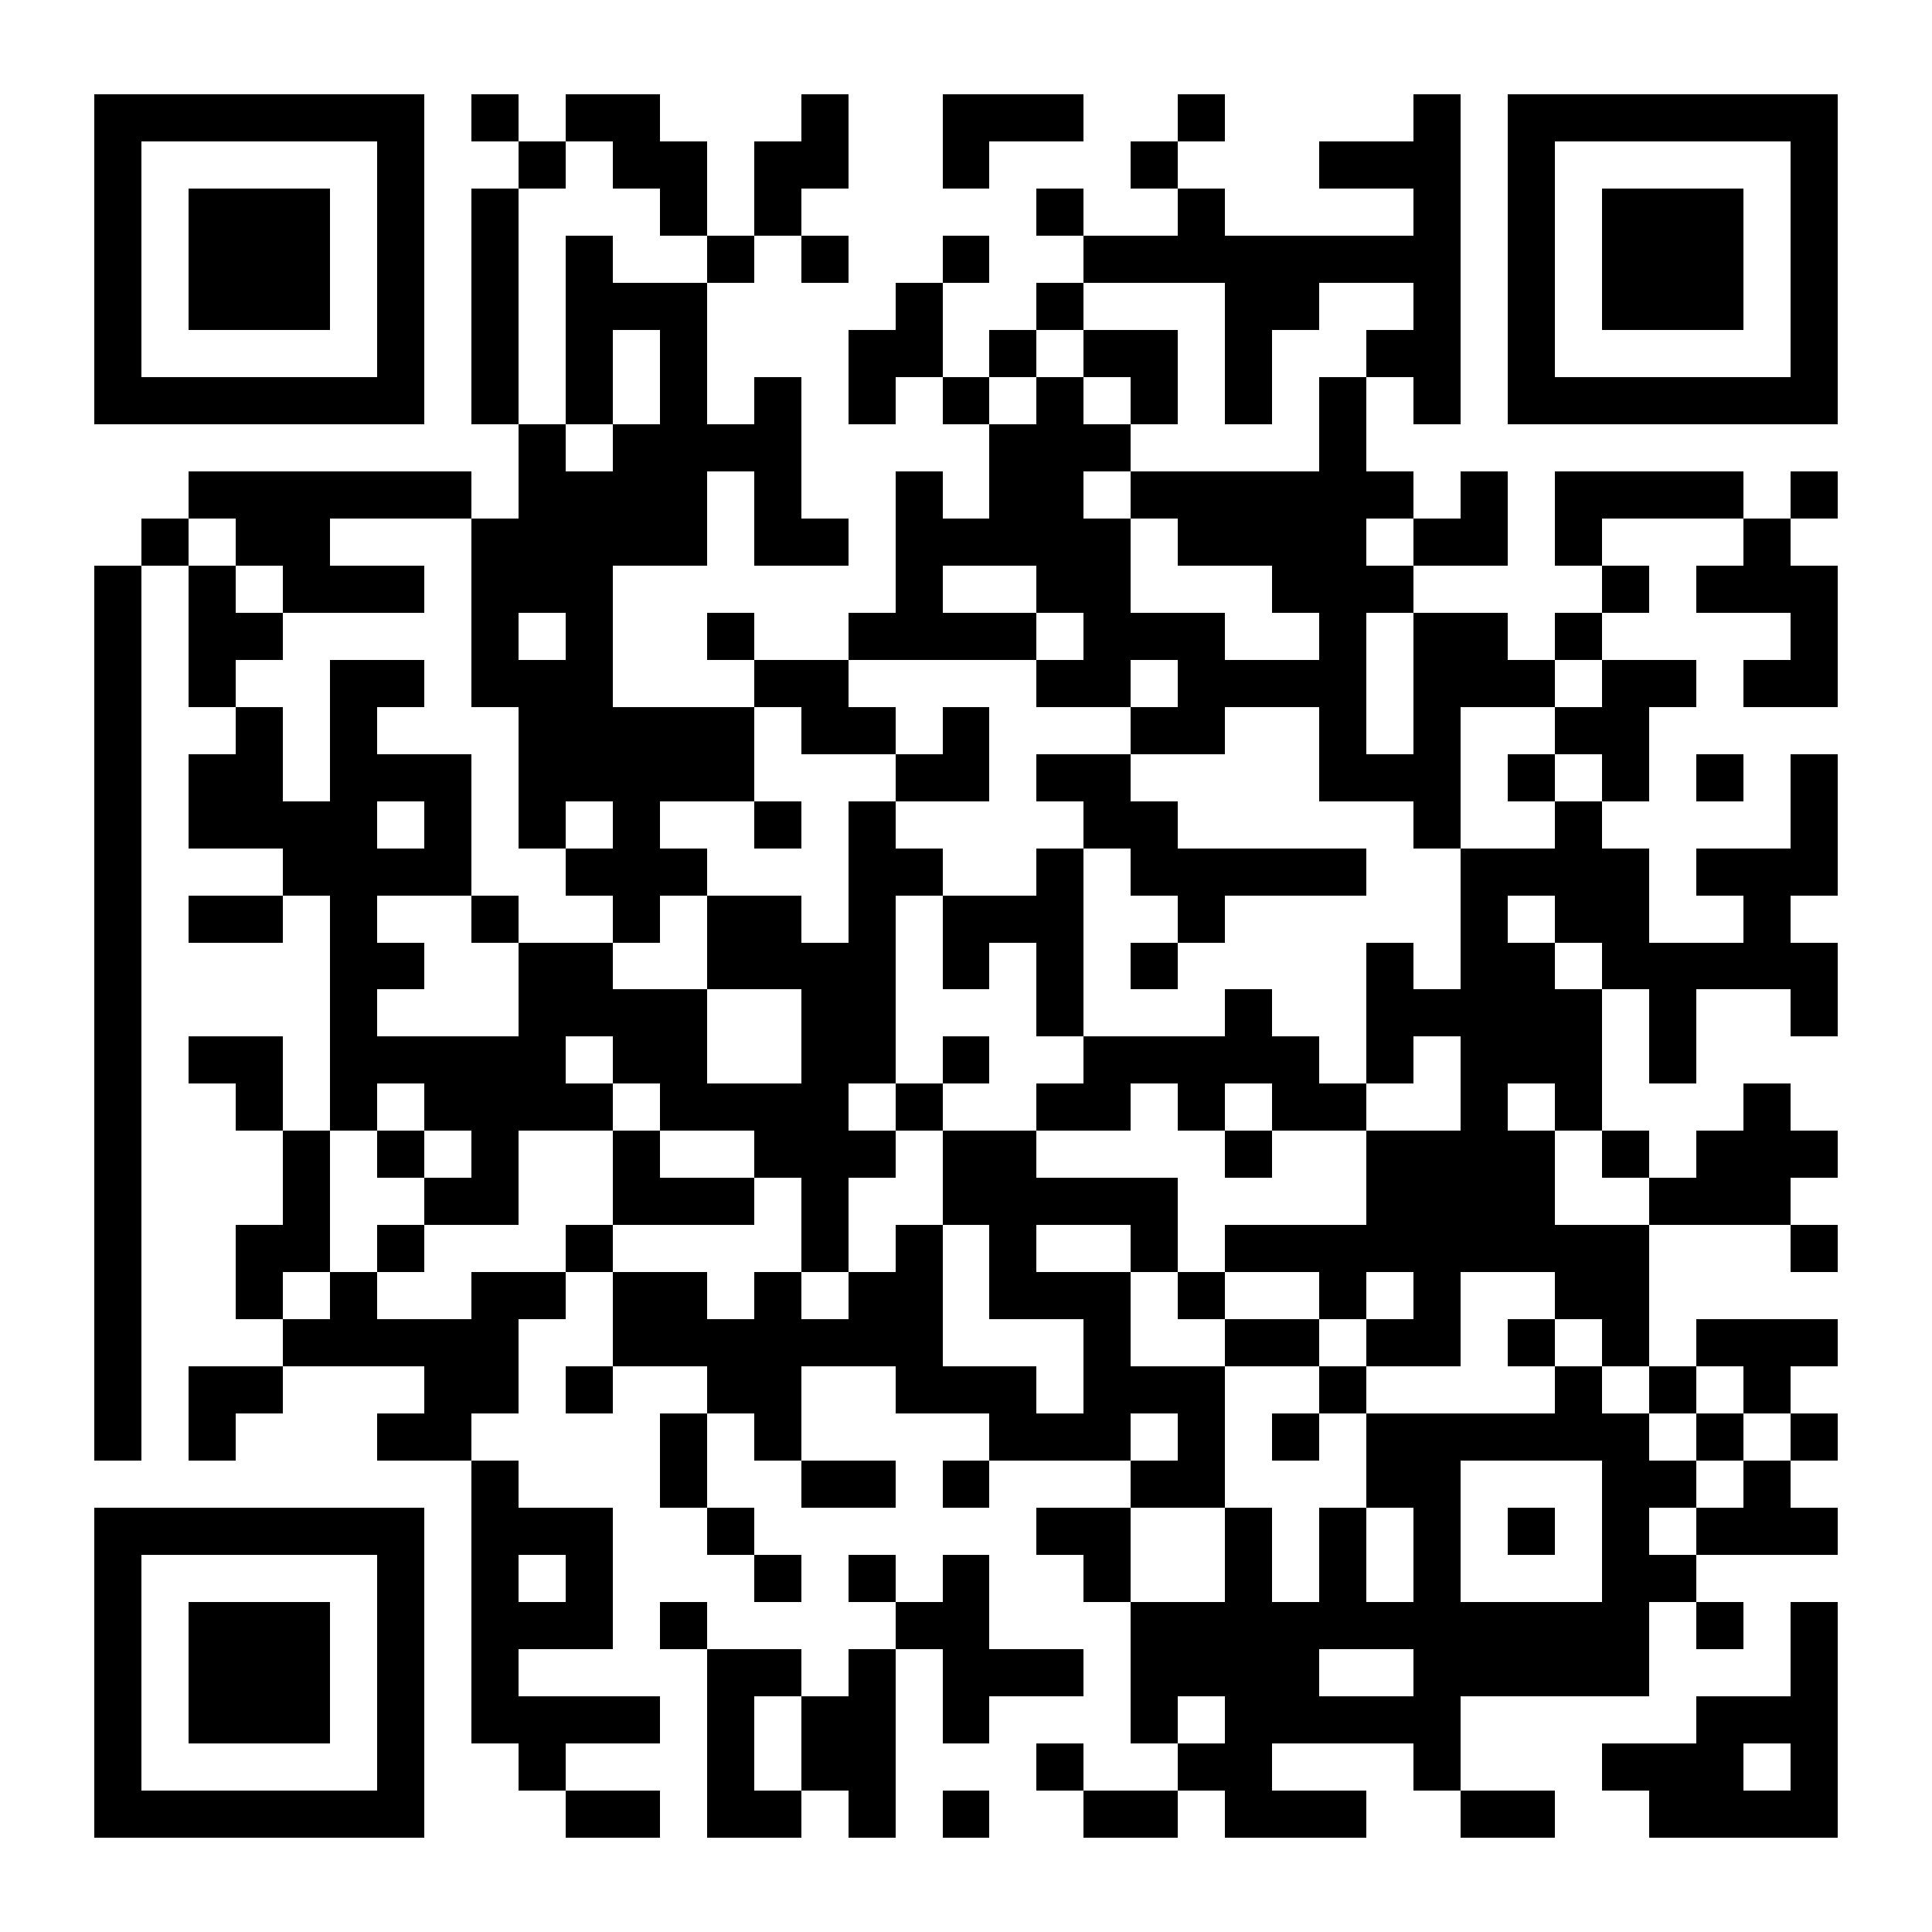
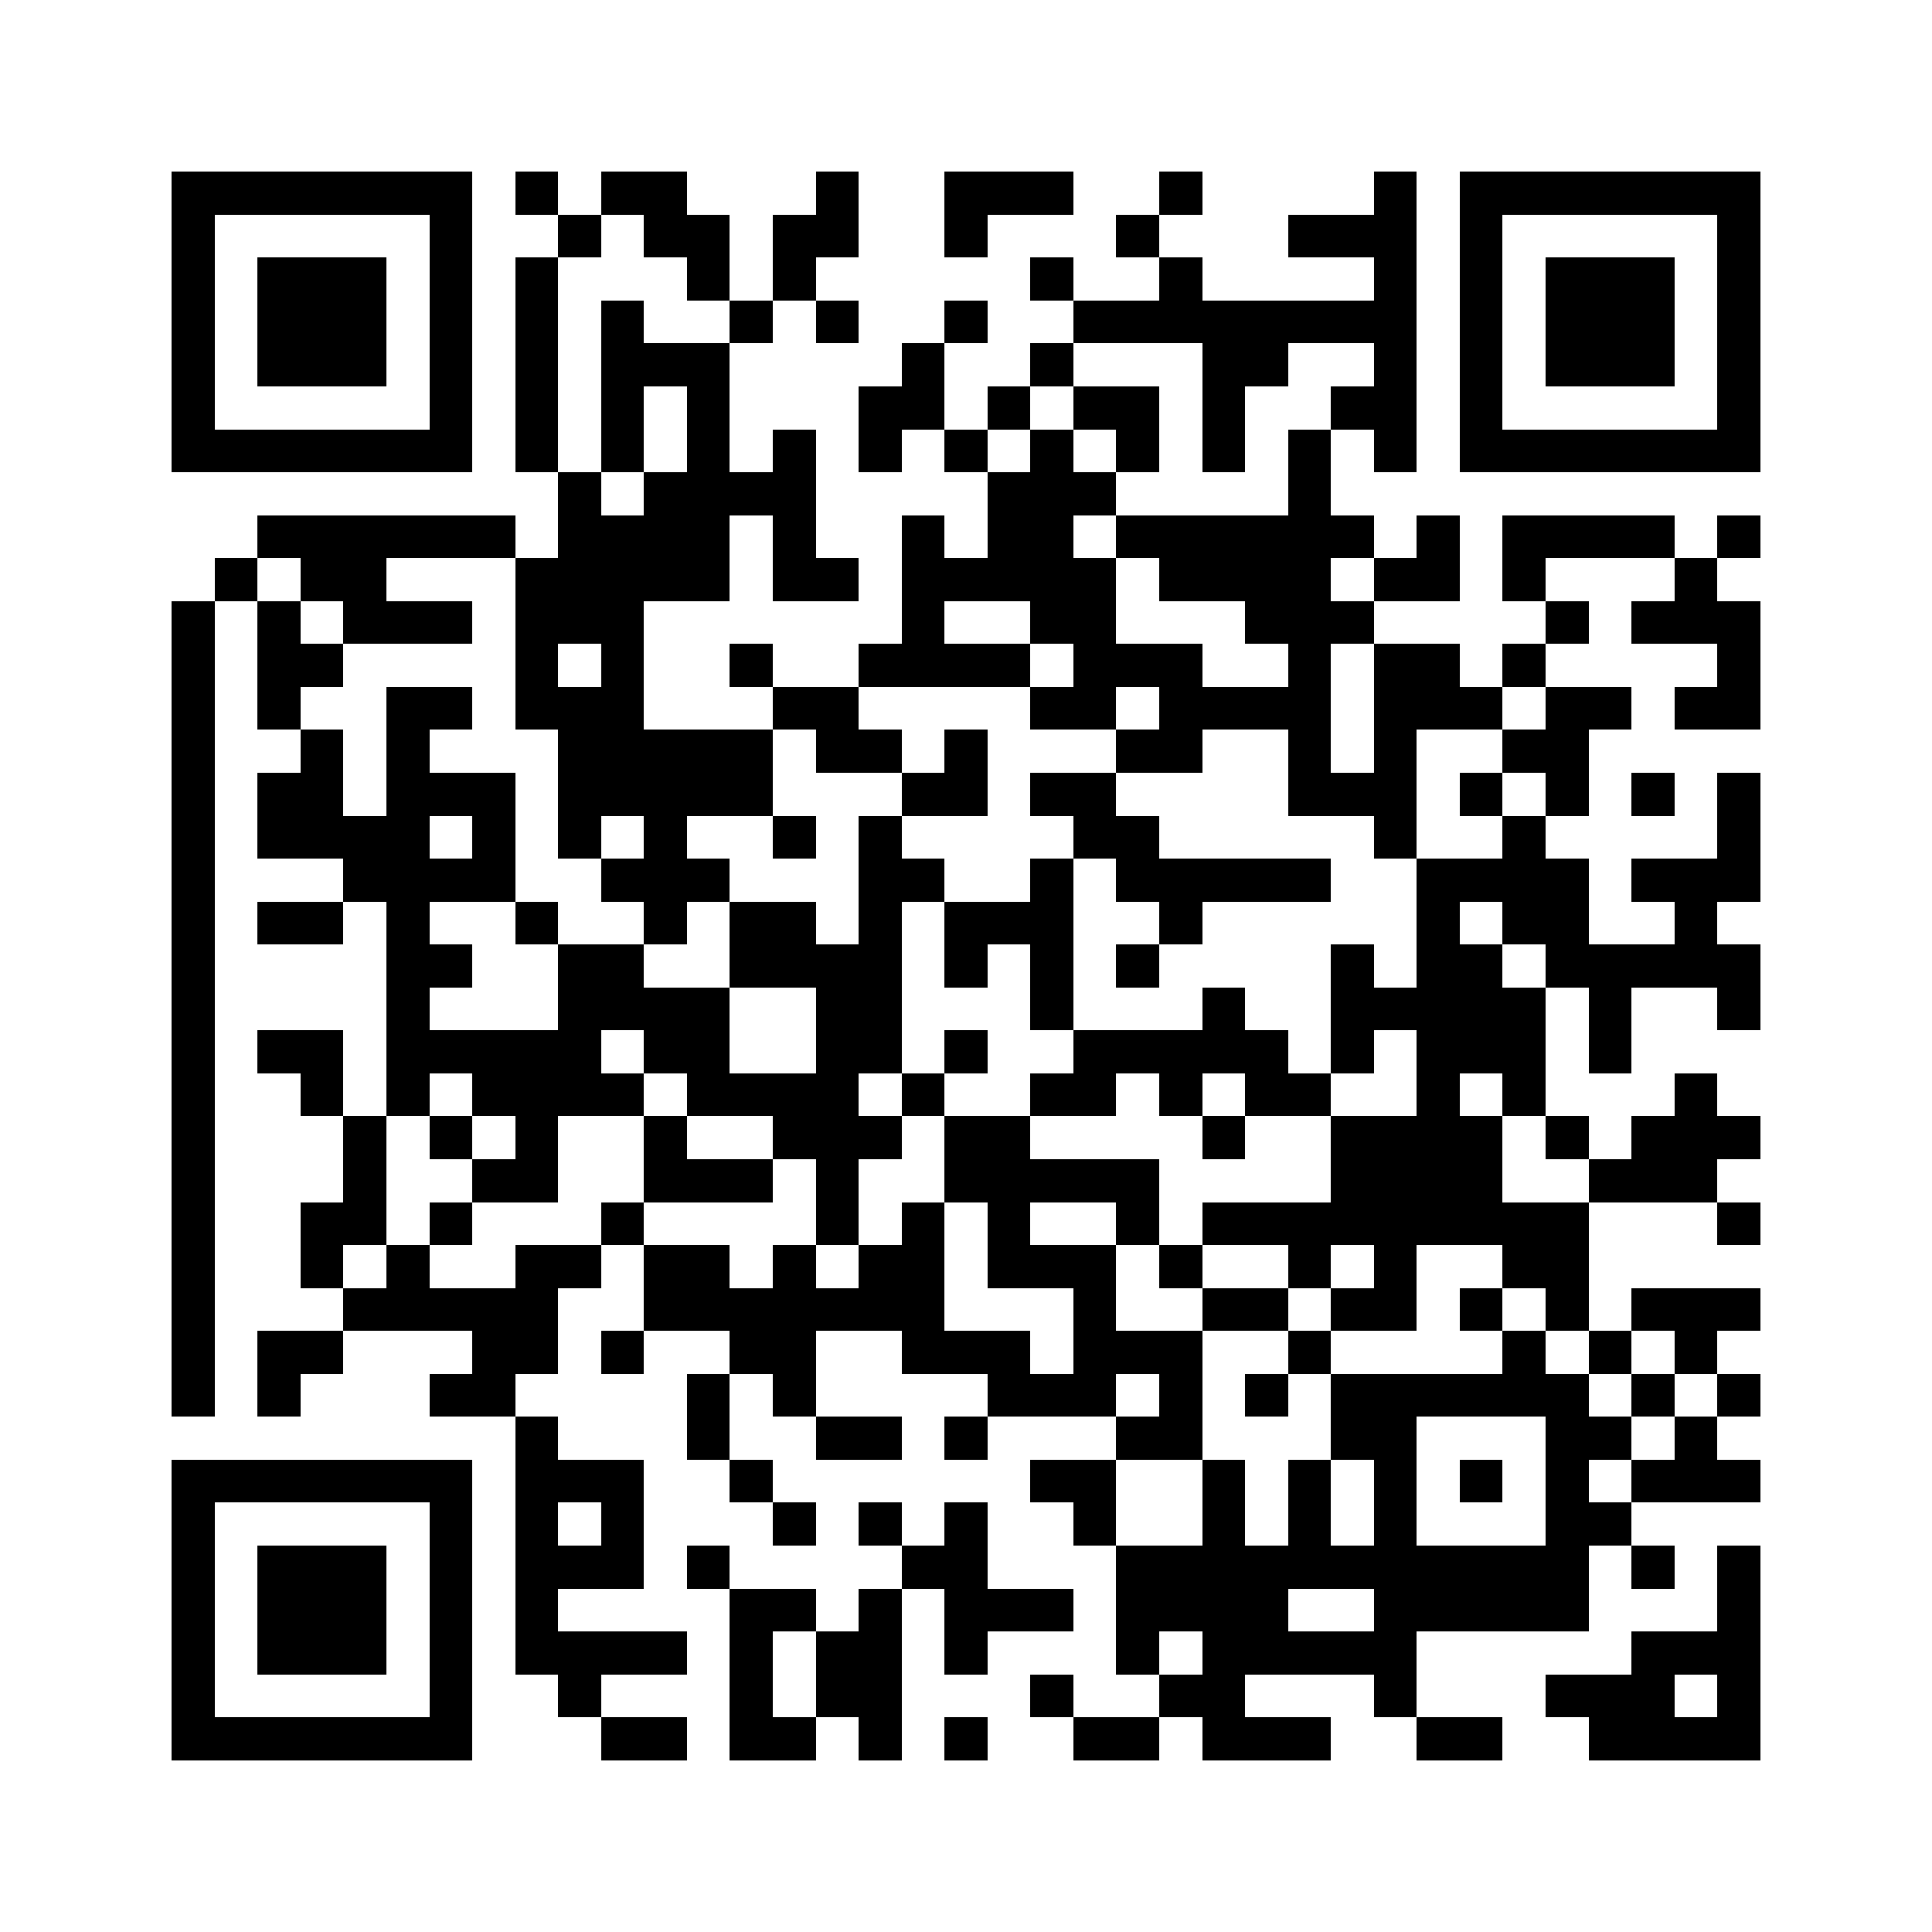
- <svg xmlns="http://www.w3.org/2000/svg" viewBox="0 0 41 41" width="400" height="400" shape-rendering="crispEdges">
-   <rect width="41" height="41" fill="#ffffff" />
-   <path fill="#000000" d="M2,2h1v1h-1zM3,2h1v1h-1zM4,2h1v1h-1zM5,2h1v1h-1zM6,2h1v1h-1zM7,2h1v1h-1zM8,2h1v1h-1zM10,2h1v1h-1zM12,2h1v1h-1zM13,2h1v1h-1zM17,2h1v1h-1zM20,2h1v1h-1zM21,2h1v1h-1zM22,2h1v1h-1zM25,2h1v1h-1zM30,2h1v1h-1zM32,2h1v1h-1zM33,2h1v1h-1zM34,2h1v1h-1zM35,2h1v1h-1zM36,2h1v1h-1zM37,2h1v1h-1zM38,2h1v1h-1zM2,3h1v1h-1zM8,3h1v1h-1zM11,3h1v1h-1zM13,3h1v1h-1zM14,3h1v1h-1zM16,3h1v1h-1zM17,3h1v1h-1zM20,3h1v1h-1zM24,3h1v1h-1zM28,3h1v1h-1zM29,3h1v1h-1zM30,3h1v1h-1zM32,3h1v1h-1zM38,3h1v1h-1zM2,4h1v1h-1zM4,4h1v1h-1zM5,4h1v1h-1zM6,4h1v1h-1zM8,4h1v1h-1zM10,4h1v1h-1zM14,4h1v1h-1zM16,4h1v1h-1zM22,4h1v1h-1zM25,4h1v1h-1zM30,4h1v1h-1zM32,4h1v1h-1zM34,4h1v1h-1zM35,4h1v1h-1zM36,4h1v1h-1zM38,4h1v1h-1zM2,5h1v1h-1zM4,5h1v1h-1zM5,5h1v1h-1zM6,5h1v1h-1zM8,5h1v1h-1zM10,5h1v1h-1zM12,5h1v1h-1zM15,5h1v1h-1zM17,5h1v1h-1zM20,5h1v1h-1zM23,5h1v1h-1zM24,5h1v1h-1zM25,5h1v1h-1zM26,5h1v1h-1zM27,5h1v1h-1zM28,5h1v1h-1zM29,5h1v1h-1zM30,5h1v1h-1zM32,5h1v1h-1zM34,5h1v1h-1zM35,5h1v1h-1zM36,5h1v1h-1zM38,5h1v1h-1zM2,6h1v1h-1zM4,6h1v1h-1zM5,6h1v1h-1zM6,6h1v1h-1zM8,6h1v1h-1zM10,6h1v1h-1zM12,6h1v1h-1zM13,6h1v1h-1zM14,6h1v1h-1zM19,6h1v1h-1zM22,6h1v1h-1zM26,6h1v1h-1zM27,6h1v1h-1zM30,6h1v1h-1zM32,6h1v1h-1zM34,6h1v1h-1zM35,6h1v1h-1zM36,6h1v1h-1zM38,6h1v1h-1zM2,7h1v1h-1zM8,7h1v1h-1zM10,7h1v1h-1zM12,7h1v1h-1zM14,7h1v1h-1zM18,7h1v1h-1zM19,7h1v1h-1zM21,7h1v1h-1zM23,7h1v1h-1zM24,7h1v1h-1zM26,7h1v1h-1zM29,7h1v1h-1zM30,7h1v1h-1zM32,7h1v1h-1zM38,7h1v1h-1zM2,8h1v1h-1zM3,8h1v1h-1zM4,8h1v1h-1zM5,8h1v1h-1zM6,8h1v1h-1zM7,8h1v1h-1zM8,8h1v1h-1zM10,8h1v1h-1zM12,8h1v1h-1zM14,8h1v1h-1zM16,8h1v1h-1zM18,8h1v1h-1zM20,8h1v1h-1zM22,8h1v1h-1zM24,8h1v1h-1zM26,8h1v1h-1zM28,8h1v1h-1zM30,8h1v1h-1zM32,8h1v1h-1zM33,8h1v1h-1zM34,8h1v1h-1zM35,8h1v1h-1zM36,8h1v1h-1zM37,8h1v1h-1zM38,8h1v1h-1zM11,9h1v1h-1zM13,9h1v1h-1zM14,9h1v1h-1zM15,9h1v1h-1zM16,9h1v1h-1zM21,9h1v1h-1zM22,9h1v1h-1zM23,9h1v1h-1zM28,9h1v1h-1zM4,10h1v1h-1zM5,10h1v1h-1zM6,10h1v1h-1zM7,10h1v1h-1zM8,10h1v1h-1zM9,10h1v1h-1zM11,10h1v1h-1zM12,10h1v1h-1zM13,10h1v1h-1zM14,10h1v1h-1zM16,10h1v1h-1zM19,10h1v1h-1zM21,10h1v1h-1zM22,10h1v1h-1zM24,10h1v1h-1zM25,10h1v1h-1zM26,10h1v1h-1zM27,10h1v1h-1zM28,10h1v1h-1zM29,10h1v1h-1zM31,10h1v1h-1zM33,10h1v1h-1zM34,10h1v1h-1zM35,10h1v1h-1zM36,10h1v1h-1zM38,10h1v1h-1zM3,11h1v1h-1zM5,11h1v1h-1zM6,11h1v1h-1zM10,11h1v1h-1zM11,11h1v1h-1zM12,11h1v1h-1zM13,11h1v1h-1zM14,11h1v1h-1zM16,11h1v1h-1zM17,11h1v1h-1zM19,11h1v1h-1zM20,11h1v1h-1zM21,11h1v1h-1zM22,11h1v1h-1zM23,11h1v1h-1zM25,11h1v1h-1zM26,11h1v1h-1zM27,11h1v1h-1zM28,11h1v1h-1zM30,11h1v1h-1zM31,11h1v1h-1zM33,11h1v1h-1zM37,11h1v1h-1zM2,12h1v1h-1zM4,12h1v1h-1zM6,12h1v1h-1zM7,12h1v1h-1zM8,12h1v1h-1zM10,12h1v1h-1zM11,12h1v1h-1zM12,12h1v1h-1zM19,12h1v1h-1zM22,12h1v1h-1zM23,12h1v1h-1zM27,12h1v1h-1zM28,12h1v1h-1zM29,12h1v1h-1zM34,12h1v1h-1zM36,12h1v1h-1zM37,12h1v1h-1zM38,12h1v1h-1zM2,13h1v1h-1zM4,13h1v1h-1zM5,13h1v1h-1zM10,13h1v1h-1zM12,13h1v1h-1zM15,13h1v1h-1zM18,13h1v1h-1zM19,13h1v1h-1zM20,13h1v1h-1zM21,13h1v1h-1zM23,13h1v1h-1zM24,13h1v1h-1zM25,13h1v1h-1zM28,13h1v1h-1zM30,13h1v1h-1zM31,13h1v1h-1zM33,13h1v1h-1zM38,13h1v1h-1zM2,14h1v1h-1zM4,14h1v1h-1zM7,14h1v1h-1zM8,14h1v1h-1zM10,14h1v1h-1zM11,14h1v1h-1zM12,14h1v1h-1zM16,14h1v1h-1zM17,14h1v1h-1zM22,14h1v1h-1zM23,14h1v1h-1zM25,14h1v1h-1zM26,14h1v1h-1zM27,14h1v1h-1zM28,14h1v1h-1zM30,14h1v1h-1zM31,14h1v1h-1zM32,14h1v1h-1zM34,14h1v1h-1zM35,14h1v1h-1zM37,14h1v1h-1zM38,14h1v1h-1zM2,15h1v1h-1zM5,15h1v1h-1zM7,15h1v1h-1zM11,15h1v1h-1zM12,15h1v1h-1zM13,15h1v1h-1zM14,15h1v1h-1zM15,15h1v1h-1zM17,15h1v1h-1zM18,15h1v1h-1zM20,15h1v1h-1zM24,15h1v1h-1zM25,15h1v1h-1zM28,15h1v1h-1zM30,15h1v1h-1zM33,15h1v1h-1zM34,15h1v1h-1zM2,16h1v1h-1zM4,16h1v1h-1zM5,16h1v1h-1zM7,16h1v1h-1zM8,16h1v1h-1zM9,16h1v1h-1zM11,16h1v1h-1zM12,16h1v1h-1zM13,16h1v1h-1zM14,16h1v1h-1zM15,16h1v1h-1zM19,16h1v1h-1zM20,16h1v1h-1zM22,16h1v1h-1zM23,16h1v1h-1zM28,16h1v1h-1zM29,16h1v1h-1zM30,16h1v1h-1zM32,16h1v1h-1zM34,16h1v1h-1zM36,16h1v1h-1zM38,16h1v1h-1zM2,17h1v1h-1zM4,17h1v1h-1zM5,17h1v1h-1zM6,17h1v1h-1zM7,17h1v1h-1zM9,17h1v1h-1zM11,17h1v1h-1zM13,17h1v1h-1zM16,17h1v1h-1zM18,17h1v1h-1zM23,17h1v1h-1zM24,17h1v1h-1zM30,17h1v1h-1zM33,17h1v1h-1zM38,17h1v1h-1zM2,18h1v1h-1zM6,18h1v1h-1zM7,18h1v1h-1zM8,18h1v1h-1zM9,18h1v1h-1zM12,18h1v1h-1zM13,18h1v1h-1zM14,18h1v1h-1zM18,18h1v1h-1zM19,18h1v1h-1zM22,18h1v1h-1zM24,18h1v1h-1zM25,18h1v1h-1zM26,18h1v1h-1zM27,18h1v1h-1zM28,18h1v1h-1zM31,18h1v1h-1zM32,18h1v1h-1zM33,18h1v1h-1zM34,18h1v1h-1zM36,18h1v1h-1zM37,18h1v1h-1zM38,18h1v1h-1zM2,19h1v1h-1zM4,19h1v1h-1zM5,19h1v1h-1zM7,19h1v1h-1zM10,19h1v1h-1zM13,19h1v1h-1zM15,19h1v1h-1zM16,19h1v1h-1zM18,19h1v1h-1zM20,19h1v1h-1zM21,19h1v1h-1zM22,19h1v1h-1zM25,19h1v1h-1zM31,19h1v1h-1zM33,19h1v1h-1zM34,19h1v1h-1zM37,19h1v1h-1zM2,20h1v1h-1zM7,20h1v1h-1zM8,20h1v1h-1zM11,20h1v1h-1zM12,20h1v1h-1zM15,20h1v1h-1zM16,20h1v1h-1zM17,20h1v1h-1zM18,20h1v1h-1zM20,20h1v1h-1zM22,20h1v1h-1zM24,20h1v1h-1zM29,20h1v1h-1zM31,20h1v1h-1zM32,20h1v1h-1zM34,20h1v1h-1zM35,20h1v1h-1zM36,20h1v1h-1zM37,20h1v1h-1zM38,20h1v1h-1zM2,21h1v1h-1zM7,21h1v1h-1zM11,21h1v1h-1zM12,21h1v1h-1zM13,21h1v1h-1zM14,21h1v1h-1zM17,21h1v1h-1zM18,21h1v1h-1zM22,21h1v1h-1zM26,21h1v1h-1zM29,21h1v1h-1zM30,21h1v1h-1zM31,21h1v1h-1zM32,21h1v1h-1zM33,21h1v1h-1zM35,21h1v1h-1zM38,21h1v1h-1zM2,22h1v1h-1zM4,22h1v1h-1zM5,22h1v1h-1zM7,22h1v1h-1zM8,22h1v1h-1zM9,22h1v1h-1zM10,22h1v1h-1zM11,22h1v1h-1zM13,22h1v1h-1zM14,22h1v1h-1zM17,22h1v1h-1zM18,22h1v1h-1zM20,22h1v1h-1zM23,22h1v1h-1zM24,22h1v1h-1zM25,22h1v1h-1zM26,22h1v1h-1zM27,22h1v1h-1zM29,22h1v1h-1zM31,22h1v1h-1zM32,22h1v1h-1zM33,22h1v1h-1zM35,22h1v1h-1zM2,23h1v1h-1zM5,23h1v1h-1zM7,23h1v1h-1zM9,23h1v1h-1zM10,23h1v1h-1zM11,23h1v1h-1zM12,23h1v1h-1zM14,23h1v1h-1zM15,23h1v1h-1zM16,23h1v1h-1zM17,23h1v1h-1zM19,23h1v1h-1zM22,23h1v1h-1zM23,23h1v1h-1zM25,23h1v1h-1zM27,23h1v1h-1zM28,23h1v1h-1zM31,23h1v1h-1zM33,23h1v1h-1zM37,23h1v1h-1zM2,24h1v1h-1zM6,24h1v1h-1zM8,24h1v1h-1zM10,24h1v1h-1zM13,24h1v1h-1zM16,24h1v1h-1zM17,24h1v1h-1zM18,24h1v1h-1zM20,24h1v1h-1zM21,24h1v1h-1zM26,24h1v1h-1zM29,24h1v1h-1zM30,24h1v1h-1zM31,24h1v1h-1zM32,24h1v1h-1zM34,24h1v1h-1zM36,24h1v1h-1zM37,24h1v1h-1zM38,24h1v1h-1zM2,25h1v1h-1zM6,25h1v1h-1zM9,25h1v1h-1zM10,25h1v1h-1zM13,25h1v1h-1zM14,25h1v1h-1zM15,25h1v1h-1zM17,25h1v1h-1zM20,25h1v1h-1zM21,25h1v1h-1zM22,25h1v1h-1zM23,25h1v1h-1zM24,25h1v1h-1zM29,25h1v1h-1zM30,25h1v1h-1zM31,25h1v1h-1zM32,25h1v1h-1zM35,25h1v1h-1zM36,25h1v1h-1zM37,25h1v1h-1zM2,26h1v1h-1zM5,26h1v1h-1zM6,26h1v1h-1zM8,26h1v1h-1zM12,26h1v1h-1zM17,26h1v1h-1zM19,26h1v1h-1zM21,26h1v1h-1zM24,26h1v1h-1zM26,26h1v1h-1zM27,26h1v1h-1zM28,26h1v1h-1zM29,26h1v1h-1zM30,26h1v1h-1zM31,26h1v1h-1zM32,26h1v1h-1zM33,26h1v1h-1zM34,26h1v1h-1zM38,26h1v1h-1zM2,27h1v1h-1zM5,27h1v1h-1zM7,27h1v1h-1zM10,27h1v1h-1zM11,27h1v1h-1zM13,27h1v1h-1zM14,27h1v1h-1zM16,27h1v1h-1zM18,27h1v1h-1zM19,27h1v1h-1zM21,27h1v1h-1zM22,27h1v1h-1zM23,27h1v1h-1zM25,27h1v1h-1zM28,27h1v1h-1zM30,27h1v1h-1zM33,27h1v1h-1zM34,27h1v1h-1zM2,28h1v1h-1zM6,28h1v1h-1zM7,28h1v1h-1zM8,28h1v1h-1zM9,28h1v1h-1zM10,28h1v1h-1zM13,28h1v1h-1zM14,28h1v1h-1zM15,28h1v1h-1zM16,28h1v1h-1zM17,28h1v1h-1zM18,28h1v1h-1zM19,28h1v1h-1zM23,28h1v1h-1zM26,28h1v1h-1zM27,28h1v1h-1zM29,28h1v1h-1zM30,28h1v1h-1zM32,28h1v1h-1zM34,28h1v1h-1zM36,28h1v1h-1zM37,28h1v1h-1zM38,28h1v1h-1zM2,29h1v1h-1zM4,29h1v1h-1zM5,29h1v1h-1zM9,29h1v1h-1zM10,29h1v1h-1zM12,29h1v1h-1zM15,29h1v1h-1zM16,29h1v1h-1zM19,29h1v1h-1zM20,29h1v1h-1zM21,29h1v1h-1zM23,29h1v1h-1zM24,29h1v1h-1zM25,29h1v1h-1zM28,29h1v1h-1zM33,29h1v1h-1zM35,29h1v1h-1zM37,29h1v1h-1zM2,30h1v1h-1zM4,30h1v1h-1zM8,30h1v1h-1zM9,30h1v1h-1zM14,30h1v1h-1zM16,30h1v1h-1zM21,30h1v1h-1zM22,30h1v1h-1zM23,30h1v1h-1zM25,30h1v1h-1zM27,30h1v1h-1zM29,30h1v1h-1zM30,30h1v1h-1zM31,30h1v1h-1zM32,30h1v1h-1zM33,30h1v1h-1zM34,30h1v1h-1zM36,30h1v1h-1zM38,30h1v1h-1zM10,31h1v1h-1zM14,31h1v1h-1zM17,31h1v1h-1zM18,31h1v1h-1zM20,31h1v1h-1zM24,31h1v1h-1zM25,31h1v1h-1zM29,31h1v1h-1zM30,31h1v1h-1zM34,31h1v1h-1zM35,31h1v1h-1zM37,31h1v1h-1zM2,32h1v1h-1zM3,32h1v1h-1zM4,32h1v1h-1zM5,32h1v1h-1zM6,32h1v1h-1zM7,32h1v1h-1zM8,32h1v1h-1zM10,32h1v1h-1zM11,32h1v1h-1zM12,32h1v1h-1zM15,32h1v1h-1zM22,32h1v1h-1zM23,32h1v1h-1zM26,32h1v1h-1zM28,32h1v1h-1zM30,32h1v1h-1zM32,32h1v1h-1zM34,32h1v1h-1zM36,32h1v1h-1zM37,32h1v1h-1zM38,32h1v1h-1zM2,33h1v1h-1zM8,33h1v1h-1zM10,33h1v1h-1zM12,33h1v1h-1zM16,33h1v1h-1zM18,33h1v1h-1zM20,33h1v1h-1zM23,33h1v1h-1zM26,33h1v1h-1zM28,33h1v1h-1zM30,33h1v1h-1zM34,33h1v1h-1zM35,33h1v1h-1zM2,34h1v1h-1zM4,34h1v1h-1zM5,34h1v1h-1zM6,34h1v1h-1zM8,34h1v1h-1zM10,34h1v1h-1zM11,34h1v1h-1zM12,34h1v1h-1zM14,34h1v1h-1zM19,34h1v1h-1zM20,34h1v1h-1zM24,34h1v1h-1zM25,34h1v1h-1zM26,34h1v1h-1zM27,34h1v1h-1zM28,34h1v1h-1zM29,34h1v1h-1zM30,34h1v1h-1zM31,34h1v1h-1zM32,34h1v1h-1zM33,34h1v1h-1zM34,34h1v1h-1zM36,34h1v1h-1zM38,34h1v1h-1zM2,35h1v1h-1zM4,35h1v1h-1zM5,35h1v1h-1zM6,35h1v1h-1zM8,35h1v1h-1zM10,35h1v1h-1zM15,35h1v1h-1zM16,35h1v1h-1zM18,35h1v1h-1zM20,35h1v1h-1zM21,35h1v1h-1zM22,35h1v1h-1zM24,35h1v1h-1zM25,35h1v1h-1zM26,35h1v1h-1zM27,35h1v1h-1zM30,35h1v1h-1zM31,35h1v1h-1zM32,35h1v1h-1zM33,35h1v1h-1zM34,35h1v1h-1zM38,35h1v1h-1zM2,36h1v1h-1zM4,36h1v1h-1zM5,36h1v1h-1zM6,36h1v1h-1zM8,36h1v1h-1zM10,36h1v1h-1zM11,36h1v1h-1zM12,36h1v1h-1zM13,36h1v1h-1zM15,36h1v1h-1zM17,36h1v1h-1zM18,36h1v1h-1zM20,36h1v1h-1zM24,36h1v1h-1zM26,36h1v1h-1zM27,36h1v1h-1zM28,36h1v1h-1zM29,36h1v1h-1zM30,36h1v1h-1zM36,36h1v1h-1zM37,36h1v1h-1zM38,36h1v1h-1zM2,37h1v1h-1zM8,37h1v1h-1zM11,37h1v1h-1zM15,37h1v1h-1zM17,37h1v1h-1zM18,37h1v1h-1zM22,37h1v1h-1zM25,37h1v1h-1zM26,37h1v1h-1zM30,37h1v1h-1zM34,37h1v1h-1zM35,37h1v1h-1zM36,37h1v1h-1zM38,37h1v1h-1zM2,38h1v1h-1zM3,38h1v1h-1zM4,38h1v1h-1zM5,38h1v1h-1zM6,38h1v1h-1zM7,38h1v1h-1zM8,38h1v1h-1zM12,38h1v1h-1zM13,38h1v1h-1zM15,38h1v1h-1zM16,38h1v1h-1zM18,38h1v1h-1zM20,38h1v1h-1zM23,38h1v1h-1zM24,38h1v1h-1zM26,38h1v1h-1zM27,38h1v1h-1zM28,38h1v1h-1zM31,38h1v1h-1zM32,38h1v1h-1zM35,38h1v1h-1zM36,38h1v1h-1zM37,38h1v1h-1zM38,38h1v1h-1z" />
+ <svg xmlns="http://www.w3.org/2000/svg" viewBox="0 0 45 45" width="400" height="400" shape-rendering="crispEdges">
+   <rect width="45" height="45" fill="#ffffff" />
+   <path fill="#000000" d="M4,4h1v1h-1zM5,4h1v1h-1zM6,4h1v1h-1zM7,4h1v1h-1zM8,4h1v1h-1zM9,4h1v1h-1zM10,4h1v1h-1zM12,4h1v1h-1zM14,4h1v1h-1zM15,4h1v1h-1zM19,4h1v1h-1zM22,4h1v1h-1zM23,4h1v1h-1zM24,4h1v1h-1zM27,4h1v1h-1zM32,4h1v1h-1zM34,4h1v1h-1zM35,4h1v1h-1zM36,4h1v1h-1zM37,4h1v1h-1zM38,4h1v1h-1zM39,4h1v1h-1zM40,4h1v1h-1zM4,5h1v1h-1zM10,5h1v1h-1zM13,5h1v1h-1zM15,5h1v1h-1zM16,5h1v1h-1zM18,5h1v1h-1zM19,5h1v1h-1zM22,5h1v1h-1zM26,5h1v1h-1zM30,5h1v1h-1zM31,5h1v1h-1zM32,5h1v1h-1zM34,5h1v1h-1zM40,5h1v1h-1zM4,6h1v1h-1zM6,6h1v1h-1zM7,6h1v1h-1zM8,6h1v1h-1zM10,6h1v1h-1zM12,6h1v1h-1zM16,6h1v1h-1zM18,6h1v1h-1zM24,6h1v1h-1zM27,6h1v1h-1zM32,6h1v1h-1zM34,6h1v1h-1zM36,6h1v1h-1zM37,6h1v1h-1zM38,6h1v1h-1zM40,6h1v1h-1zM4,7h1v1h-1zM6,7h1v1h-1zM7,7h1v1h-1zM8,7h1v1h-1zM10,7h1v1h-1zM12,7h1v1h-1zM14,7h1v1h-1zM17,7h1v1h-1zM19,7h1v1h-1zM22,7h1v1h-1zM25,7h1v1h-1zM26,7h1v1h-1zM27,7h1v1h-1zM28,7h1v1h-1zM29,7h1v1h-1zM30,7h1v1h-1zM31,7h1v1h-1zM32,7h1v1h-1zM34,7h1v1h-1zM36,7h1v1h-1zM37,7h1v1h-1zM38,7h1v1h-1zM40,7h1v1h-1zM4,8h1v1h-1zM6,8h1v1h-1zM7,8h1v1h-1zM8,8h1v1h-1zM10,8h1v1h-1zM12,8h1v1h-1zM14,8h1v1h-1zM15,8h1v1h-1zM16,8h1v1h-1zM21,8h1v1h-1zM24,8h1v1h-1zM28,8h1v1h-1zM29,8h1v1h-1zM32,8h1v1h-1zM34,8h1v1h-1zM36,8h1v1h-1zM37,8h1v1h-1zM38,8h1v1h-1zM40,8h1v1h-1zM4,9h1v1h-1zM10,9h1v1h-1zM12,9h1v1h-1zM14,9h1v1h-1zM16,9h1v1h-1zM20,9h1v1h-1zM21,9h1v1h-1zM23,9h1v1h-1zM25,9h1v1h-1zM26,9h1v1h-1zM28,9h1v1h-1zM31,9h1v1h-1zM32,9h1v1h-1zM34,9h1v1h-1zM40,9h1v1h-1zM4,10h1v1h-1zM5,10h1v1h-1zM6,10h1v1h-1zM7,10h1v1h-1zM8,10h1v1h-1zM9,10h1v1h-1zM10,10h1v1h-1zM12,10h1v1h-1zM14,10h1v1h-1zM16,10h1v1h-1zM18,10h1v1h-1zM20,10h1v1h-1zM22,10h1v1h-1zM24,10h1v1h-1zM26,10h1v1h-1zM28,10h1v1h-1zM30,10h1v1h-1zM32,10h1v1h-1zM34,10h1v1h-1zM35,10h1v1h-1zM36,10h1v1h-1zM37,10h1v1h-1zM38,10h1v1h-1zM39,10h1v1h-1zM40,10h1v1h-1zM13,11h1v1h-1zM15,11h1v1h-1zM16,11h1v1h-1zM17,11h1v1h-1zM18,11h1v1h-1zM23,11h1v1h-1zM24,11h1v1h-1zM25,11h1v1h-1zM30,11h1v1h-1zM6,12h1v1h-1zM7,12h1v1h-1zM8,12h1v1h-1zM9,12h1v1h-1zM10,12h1v1h-1zM11,12h1v1h-1zM13,12h1v1h-1zM14,12h1v1h-1zM15,12h1v1h-1zM16,12h1v1h-1zM18,12h1v1h-1zM21,12h1v1h-1zM23,12h1v1h-1zM24,12h1v1h-1zM26,12h1v1h-1zM27,12h1v1h-1zM28,12h1v1h-1zM29,12h1v1h-1zM30,12h1v1h-1zM31,12h1v1h-1zM33,12h1v1h-1zM35,12h1v1h-1zM36,12h1v1h-1zM37,12h1v1h-1zM38,12h1v1h-1zM40,12h1v1h-1zM5,13h1v1h-1zM7,13h1v1h-1zM8,13h1v1h-1zM12,13h1v1h-1zM13,13h1v1h-1zM14,13h1v1h-1zM15,13h1v1h-1zM16,13h1v1h-1zM18,13h1v1h-1zM19,13h1v1h-1zM21,13h1v1h-1zM22,13h1v1h-1zM23,13h1v1h-1zM24,13h1v1h-1zM25,13h1v1h-1zM27,13h1v1h-1zM28,13h1v1h-1zM29,13h1v1h-1zM30,13h1v1h-1zM32,13h1v1h-1zM33,13h1v1h-1zM35,13h1v1h-1zM39,13h1v1h-1zM4,14h1v1h-1zM6,14h1v1h-1zM8,14h1v1h-1zM9,14h1v1h-1zM10,14h1v1h-1zM12,14h1v1h-1zM13,14h1v1h-1zM14,14h1v1h-1zM21,14h1v1h-1zM24,14h1v1h-1zM25,14h1v1h-1zM29,14h1v1h-1zM30,14h1v1h-1zM31,14h1v1h-1zM36,14h1v1h-1zM38,14h1v1h-1zM39,14h1v1h-1zM40,14h1v1h-1zM4,15h1v1h-1zM6,15h1v1h-1zM7,15h1v1h-1zM12,15h1v1h-1zM14,15h1v1h-1zM17,15h1v1h-1zM20,15h1v1h-1zM21,15h1v1h-1zM22,15h1v1h-1zM23,15h1v1h-1zM25,15h1v1h-1zM26,15h1v1h-1zM27,15h1v1h-1zM30,15h1v1h-1zM32,15h1v1h-1zM33,15h1v1h-1zM35,15h1v1h-1zM40,15h1v1h-1zM4,16h1v1h-1zM6,16h1v1h-1zM9,16h1v1h-1zM10,16h1v1h-1zM12,16h1v1h-1zM13,16h1v1h-1zM14,16h1v1h-1zM18,16h1v1h-1zM19,16h1v1h-1zM24,16h1v1h-1zM25,16h1v1h-1zM27,16h1v1h-1zM28,16h1v1h-1zM29,16h1v1h-1zM30,16h1v1h-1zM32,16h1v1h-1zM33,16h1v1h-1zM34,16h1v1h-1zM36,16h1v1h-1zM37,16h1v1h-1zM39,16h1v1h-1zM40,16h1v1h-1zM4,17h1v1h-1zM7,17h1v1h-1zM9,17h1v1h-1zM13,17h1v1h-1zM14,17h1v1h-1zM15,17h1v1h-1zM16,17h1v1h-1zM17,17h1v1h-1zM19,17h1v1h-1zM20,17h1v1h-1zM22,17h1v1h-1zM26,17h1v1h-1zM27,17h1v1h-1zM30,17h1v1h-1zM32,17h1v1h-1zM35,17h1v1h-1zM36,17h1v1h-1zM4,18h1v1h-1zM6,18h1v1h-1zM7,18h1v1h-1zM9,18h1v1h-1zM10,18h1v1h-1zM11,18h1v1h-1zM13,18h1v1h-1zM14,18h1v1h-1zM15,18h1v1h-1zM16,18h1v1h-1zM17,18h1v1h-1zM21,18h1v1h-1zM22,18h1v1h-1zM24,18h1v1h-1zM25,18h1v1h-1zM30,18h1v1h-1zM31,18h1v1h-1zM32,18h1v1h-1zM34,18h1v1h-1zM36,18h1v1h-1zM38,18h1v1h-1zM40,18h1v1h-1zM4,19h1v1h-1zM6,19h1v1h-1zM7,19h1v1h-1zM8,19h1v1h-1zM9,19h1v1h-1zM11,19h1v1h-1zM13,19h1v1h-1zM15,19h1v1h-1zM18,19h1v1h-1zM20,19h1v1h-1zM25,19h1v1h-1zM26,19h1v1h-1zM32,19h1v1h-1zM35,19h1v1h-1zM40,19h1v1h-1zM4,20h1v1h-1zM8,20h1v1h-1zM9,20h1v1h-1zM10,20h1v1h-1zM11,20h1v1h-1zM14,20h1v1h-1zM15,20h1v1h-1zM16,20h1v1h-1zM20,20h1v1h-1zM21,20h1v1h-1zM24,20h1v1h-1zM26,20h1v1h-1zM27,20h1v1h-1zM28,20h1v1h-1zM29,20h1v1h-1zM30,20h1v1h-1zM33,20h1v1h-1zM34,20h1v1h-1zM35,20h1v1h-1zM36,20h1v1h-1zM38,20h1v1h-1zM39,20h1v1h-1zM40,20h1v1h-1zM4,21h1v1h-1zM6,21h1v1h-1zM7,21h1v1h-1zM9,21h1v1h-1zM12,21h1v1h-1zM15,21h1v1h-1zM17,21h1v1h-1zM18,21h1v1h-1zM20,21h1v1h-1zM22,21h1v1h-1zM23,21h1v1h-1zM24,21h1v1h-1zM27,21h1v1h-1zM33,21h1v1h-1zM35,21h1v1h-1zM36,21h1v1h-1zM39,21h1v1h-1zM4,22h1v1h-1zM9,22h1v1h-1zM10,22h1v1h-1zM13,22h1v1h-1zM14,22h1v1h-1zM17,22h1v1h-1zM18,22h1v1h-1zM19,22h1v1h-1zM20,22h1v1h-1zM22,22h1v1h-1zM24,22h1v1h-1zM26,22h1v1h-1zM31,22h1v1h-1zM33,22h1v1h-1zM34,22h1v1h-1zM36,22h1v1h-1zM37,22h1v1h-1zM38,22h1v1h-1zM39,22h1v1h-1zM40,22h1v1h-1zM4,23h1v1h-1zM9,23h1v1h-1zM13,23h1v1h-1zM14,23h1v1h-1zM15,23h1v1h-1zM16,23h1v1h-1zM19,23h1v1h-1zM20,23h1v1h-1zM24,23h1v1h-1zM28,23h1v1h-1zM31,23h1v1h-1zM32,23h1v1h-1zM33,23h1v1h-1zM34,23h1v1h-1zM35,23h1v1h-1zM37,23h1v1h-1zM40,23h1v1h-1zM4,24h1v1h-1zM6,24h1v1h-1zM7,24h1v1h-1zM9,24h1v1h-1zM10,24h1v1h-1zM11,24h1v1h-1zM12,24h1v1h-1zM13,24h1v1h-1zM15,24h1v1h-1zM16,24h1v1h-1zM19,24h1v1h-1zM20,24h1v1h-1zM22,24h1v1h-1zM25,24h1v1h-1zM26,24h1v1h-1zM27,24h1v1h-1zM28,24h1v1h-1zM29,24h1v1h-1zM31,24h1v1h-1zM33,24h1v1h-1zM34,24h1v1h-1zM35,24h1v1h-1zM37,24h1v1h-1zM4,25h1v1h-1zM7,25h1v1h-1zM9,25h1v1h-1zM11,25h1v1h-1zM12,25h1v1h-1zM13,25h1v1h-1zM14,25h1v1h-1zM16,25h1v1h-1zM17,25h1v1h-1zM18,25h1v1h-1zM19,25h1v1h-1zM21,25h1v1h-1zM24,25h1v1h-1zM25,25h1v1h-1zM27,25h1v1h-1zM29,25h1v1h-1zM30,25h1v1h-1zM33,25h1v1h-1zM35,25h1v1h-1zM39,25h1v1h-1zM4,26h1v1h-1zM8,26h1v1h-1zM10,26h1v1h-1zM12,26h1v1h-1zM15,26h1v1h-1zM18,26h1v1h-1zM19,26h1v1h-1zM20,26h1v1h-1zM22,26h1v1h-1zM23,26h1v1h-1zM28,26h1v1h-1zM31,26h1v1h-1zM32,26h1v1h-1zM33,26h1v1h-1zM34,26h1v1h-1zM36,26h1v1h-1zM38,26h1v1h-1zM39,26h1v1h-1zM40,26h1v1h-1zM4,27h1v1h-1zM8,27h1v1h-1zM11,27h1v1h-1zM12,27h1v1h-1zM15,27h1v1h-1zM16,27h1v1h-1zM17,27h1v1h-1zM19,27h1v1h-1zM22,27h1v1h-1zM23,27h1v1h-1zM24,27h1v1h-1zM25,27h1v1h-1zM26,27h1v1h-1zM31,27h1v1h-1zM32,27h1v1h-1zM33,27h1v1h-1zM34,27h1v1h-1zM37,27h1v1h-1zM38,27h1v1h-1zM39,27h1v1h-1zM4,28h1v1h-1zM7,28h1v1h-1zM8,28h1v1h-1zM10,28h1v1h-1zM14,28h1v1h-1zM19,28h1v1h-1zM21,28h1v1h-1zM23,28h1v1h-1zM26,28h1v1h-1zM28,28h1v1h-1zM29,28h1v1h-1zM30,28h1v1h-1zM31,28h1v1h-1zM32,28h1v1h-1zM33,28h1v1h-1zM34,28h1v1h-1zM35,28h1v1h-1zM36,28h1v1h-1zM40,28h1v1h-1zM4,29h1v1h-1zM7,29h1v1h-1zM9,29h1v1h-1zM12,29h1v1h-1zM13,29h1v1h-1zM15,29h1v1h-1zM16,29h1v1h-1zM18,29h1v1h-1zM20,29h1v1h-1zM21,29h1v1h-1zM23,29h1v1h-1zM24,29h1v1h-1zM25,29h1v1h-1zM27,29h1v1h-1zM30,29h1v1h-1zM32,29h1v1h-1zM35,29h1v1h-1zM36,29h1v1h-1zM4,30h1v1h-1zM8,30h1v1h-1zM9,30h1v1h-1zM10,30h1v1h-1zM11,30h1v1h-1zM12,30h1v1h-1zM15,30h1v1h-1zM16,30h1v1h-1zM17,30h1v1h-1zM18,30h1v1h-1zM19,30h1v1h-1zM20,30h1v1h-1zM21,30h1v1h-1zM25,30h1v1h-1zM28,30h1v1h-1zM29,30h1v1h-1zM31,30h1v1h-1zM32,30h1v1h-1zM34,30h1v1h-1zM36,30h1v1h-1zM38,30h1v1h-1zM39,30h1v1h-1zM40,30h1v1h-1zM4,31h1v1h-1zM6,31h1v1h-1zM7,31h1v1h-1zM11,31h1v1h-1zM12,31h1v1h-1zM14,31h1v1h-1zM17,31h1v1h-1zM18,31h1v1h-1zM21,31h1v1h-1zM22,31h1v1h-1zM23,31h1v1h-1zM25,31h1v1h-1zM26,31h1v1h-1zM27,31h1v1h-1zM30,31h1v1h-1zM35,31h1v1h-1zM37,31h1v1h-1zM39,31h1v1h-1zM4,32h1v1h-1zM6,32h1v1h-1zM10,32h1v1h-1zM11,32h1v1h-1zM16,32h1v1h-1zM18,32h1v1h-1zM23,32h1v1h-1zM24,32h1v1h-1zM25,32h1v1h-1zM27,32h1v1h-1zM29,32h1v1h-1zM31,32h1v1h-1zM32,32h1v1h-1zM33,32h1v1h-1zM34,32h1v1h-1zM35,32h1v1h-1zM36,32h1v1h-1zM38,32h1v1h-1zM40,32h1v1h-1zM12,33h1v1h-1zM16,33h1v1h-1zM19,33h1v1h-1zM20,33h1v1h-1zM22,33h1v1h-1zM26,33h1v1h-1zM27,33h1v1h-1zM31,33h1v1h-1zM32,33h1v1h-1zM36,33h1v1h-1zM37,33h1v1h-1zM39,33h1v1h-1zM4,34h1v1h-1zM5,34h1v1h-1zM6,34h1v1h-1zM7,34h1v1h-1zM8,34h1v1h-1zM9,34h1v1h-1zM10,34h1v1h-1zM12,34h1v1h-1zM13,34h1v1h-1zM14,34h1v1h-1zM17,34h1v1h-1zM24,34h1v1h-1zM25,34h1v1h-1zM28,34h1v1h-1zM30,34h1v1h-1zM32,34h1v1h-1zM34,34h1v1h-1zM36,34h1v1h-1zM38,34h1v1h-1zM39,34h1v1h-1zM40,34h1v1h-1zM4,35h1v1h-1zM10,35h1v1h-1zM12,35h1v1h-1zM14,35h1v1h-1zM18,35h1v1h-1zM20,35h1v1h-1zM22,35h1v1h-1zM25,35h1v1h-1zM28,35h1v1h-1zM30,35h1v1h-1zM32,35h1v1h-1zM36,35h1v1h-1zM37,35h1v1h-1zM4,36h1v1h-1zM6,36h1v1h-1zM7,36h1v1h-1zM8,36h1v1h-1zM10,36h1v1h-1zM12,36h1v1h-1zM13,36h1v1h-1zM14,36h1v1h-1zM16,36h1v1h-1zM21,36h1v1h-1zM22,36h1v1h-1zM26,36h1v1h-1zM27,36h1v1h-1zM28,36h1v1h-1zM29,36h1v1h-1zM30,36h1v1h-1zM31,36h1v1h-1zM32,36h1v1h-1zM33,36h1v1h-1zM34,36h1v1h-1zM35,36h1v1h-1zM36,36h1v1h-1zM38,36h1v1h-1zM40,36h1v1h-1zM4,37h1v1h-1zM6,37h1v1h-1zM7,37h1v1h-1zM8,37h1v1h-1zM10,37h1v1h-1zM12,37h1v1h-1zM17,37h1v1h-1zM18,37h1v1h-1zM20,37h1v1h-1zM22,37h1v1h-1zM23,37h1v1h-1zM24,37h1v1h-1zM26,37h1v1h-1zM27,37h1v1h-1zM28,37h1v1h-1zM29,37h1v1h-1zM32,37h1v1h-1zM33,37h1v1h-1zM34,37h1v1h-1zM35,37h1v1h-1zM36,37h1v1h-1zM40,37h1v1h-1zM4,38h1v1h-1zM6,38h1v1h-1zM7,38h1v1h-1zM8,38h1v1h-1zM10,38h1v1h-1zM12,38h1v1h-1zM13,38h1v1h-1zM14,38h1v1h-1zM15,38h1v1h-1zM17,38h1v1h-1zM19,38h1v1h-1zM20,38h1v1h-1zM22,38h1v1h-1zM26,38h1v1h-1zM28,38h1v1h-1zM29,38h1v1h-1zM30,38h1v1h-1zM31,38h1v1h-1zM32,38h1v1h-1zM38,38h1v1h-1zM39,38h1v1h-1zM40,38h1v1h-1zM4,39h1v1h-1zM10,39h1v1h-1zM13,39h1v1h-1zM17,39h1v1h-1zM19,39h1v1h-1zM20,39h1v1h-1zM24,39h1v1h-1zM27,39h1v1h-1zM28,39h1v1h-1zM32,39h1v1h-1zM36,39h1v1h-1zM37,39h1v1h-1zM38,39h1v1h-1zM40,39h1v1h-1zM4,40h1v1h-1zM5,40h1v1h-1zM6,40h1v1h-1zM7,40h1v1h-1zM8,40h1v1h-1zM9,40h1v1h-1zM10,40h1v1h-1zM14,40h1v1h-1zM15,40h1v1h-1zM17,40h1v1h-1zM18,40h1v1h-1zM20,40h1v1h-1zM22,40h1v1h-1zM25,40h1v1h-1zM26,40h1v1h-1zM28,40h1v1h-1zM29,40h1v1h-1zM30,40h1v1h-1zM33,40h1v1h-1zM34,40h1v1h-1zM37,40h1v1h-1zM38,40h1v1h-1zM39,40h1v1h-1zM40,40h1v1h-1z" />
</svg>
